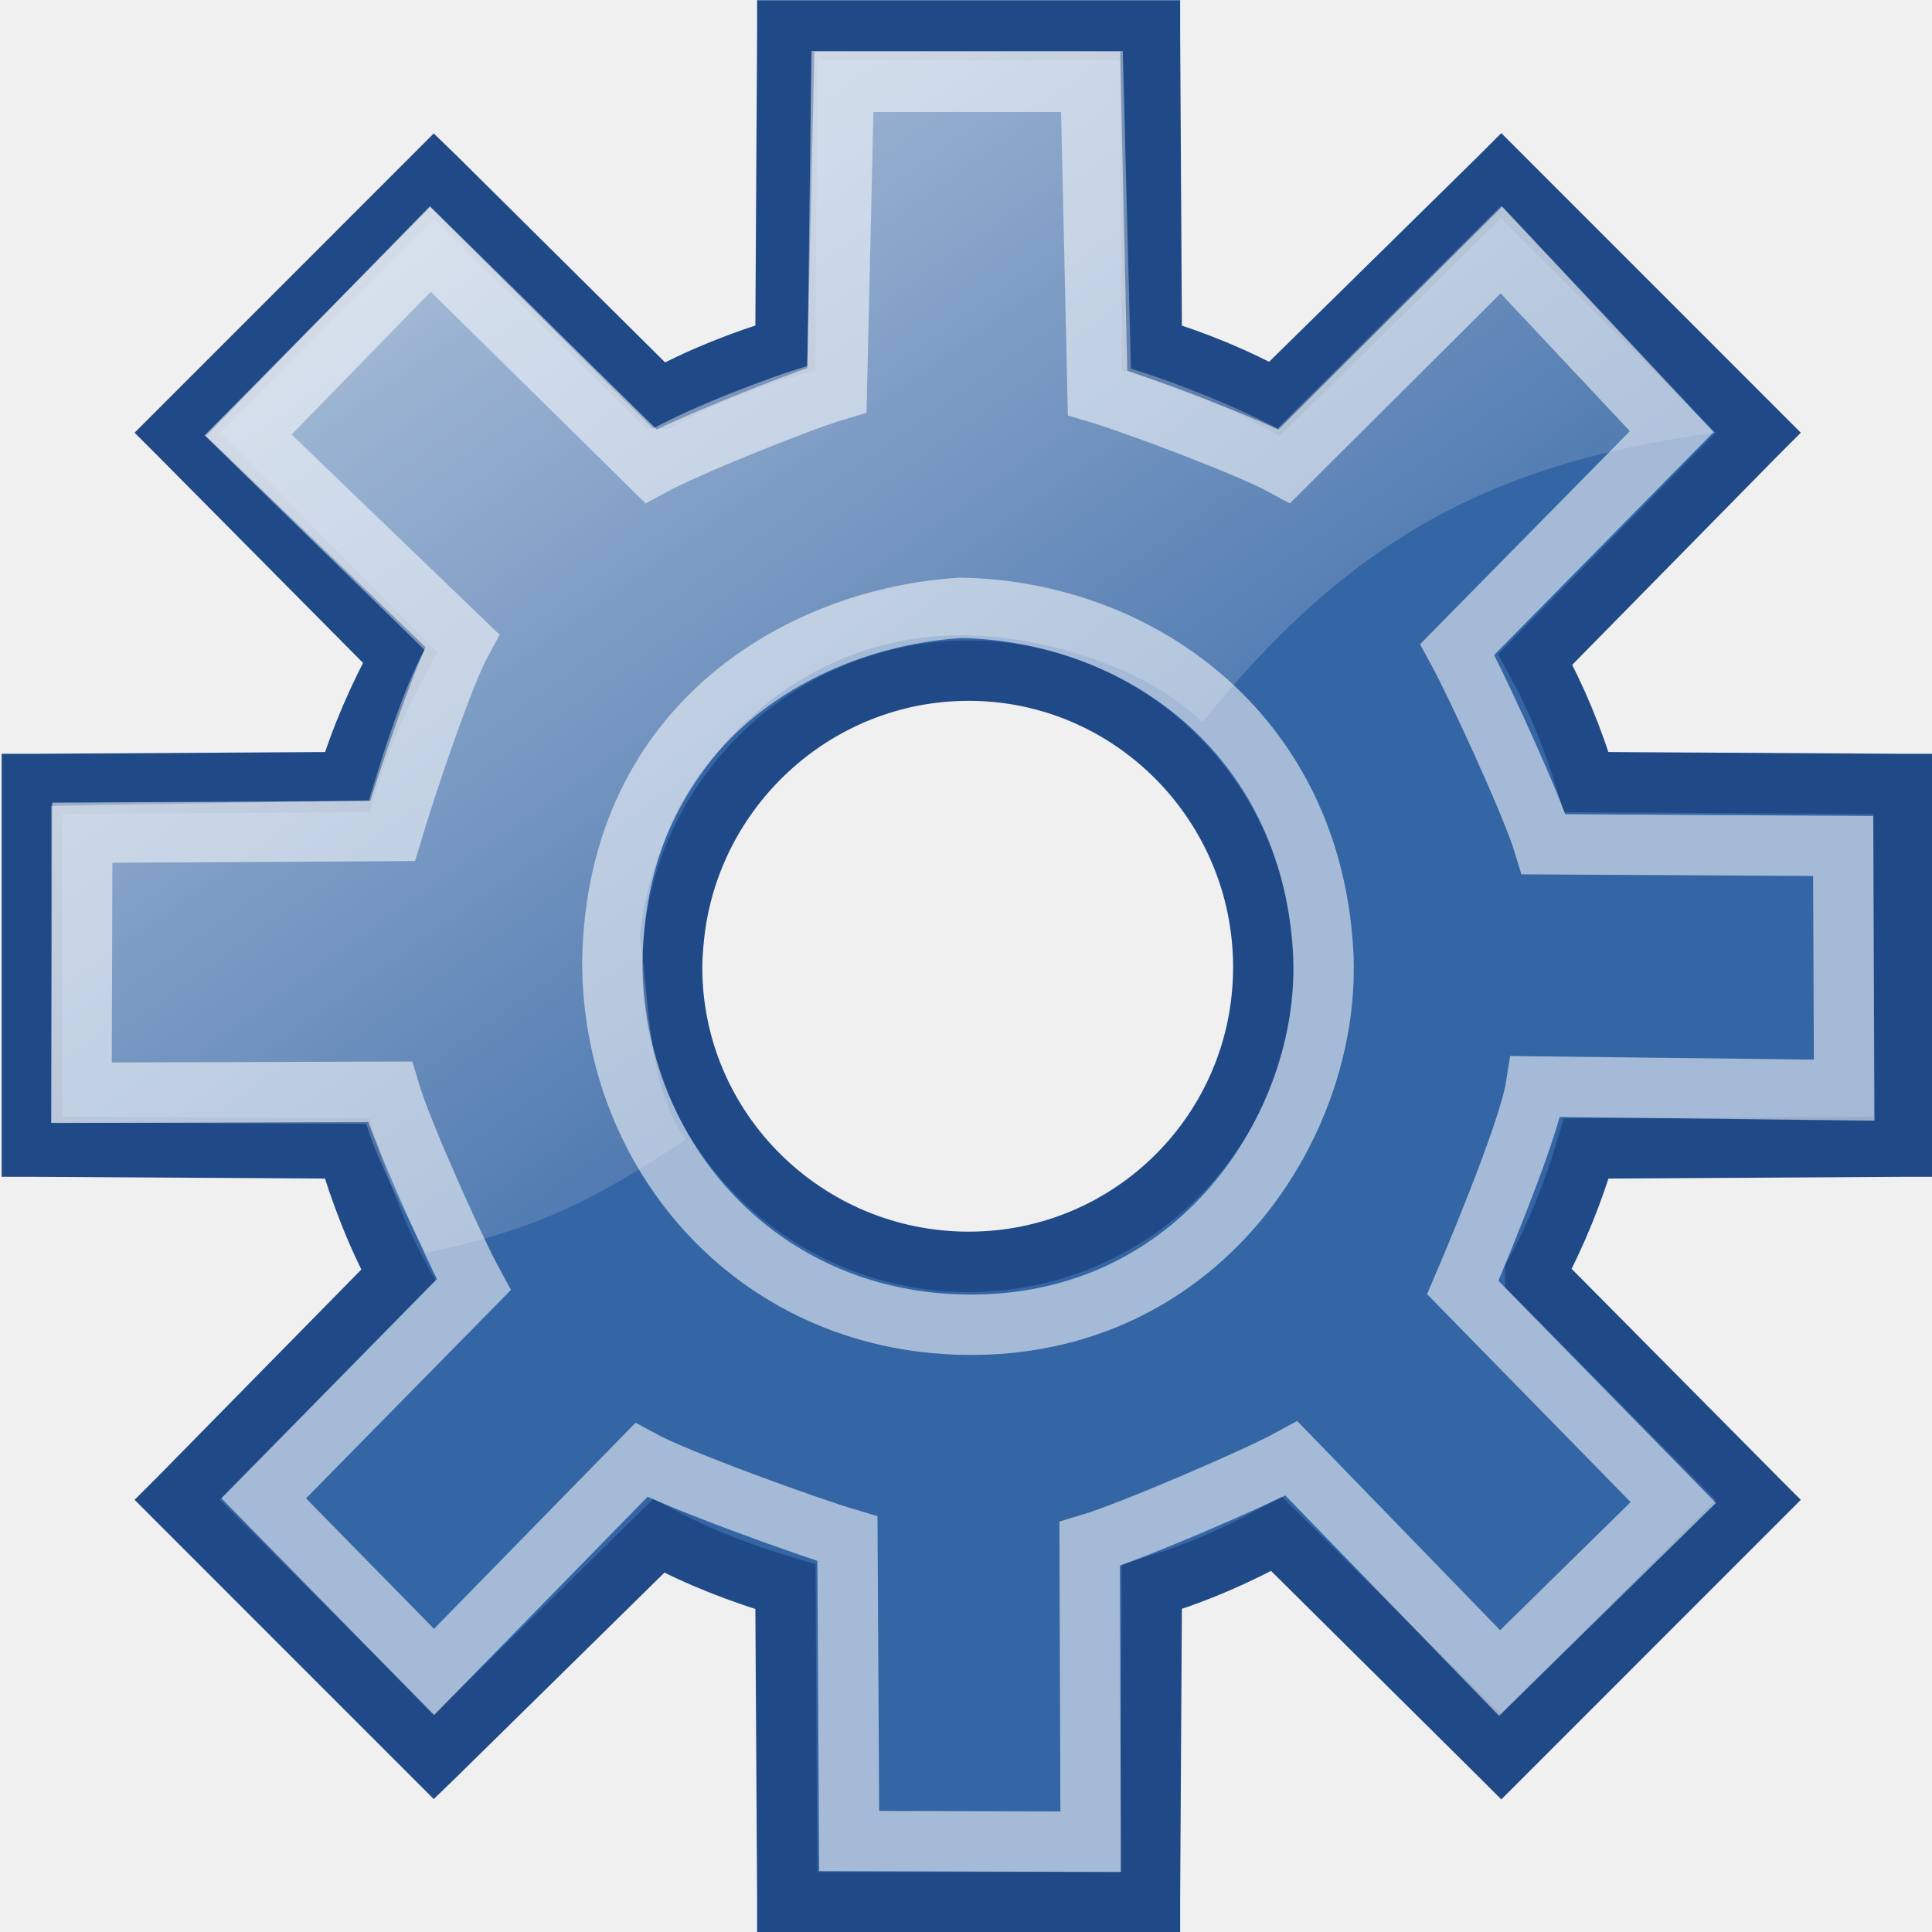
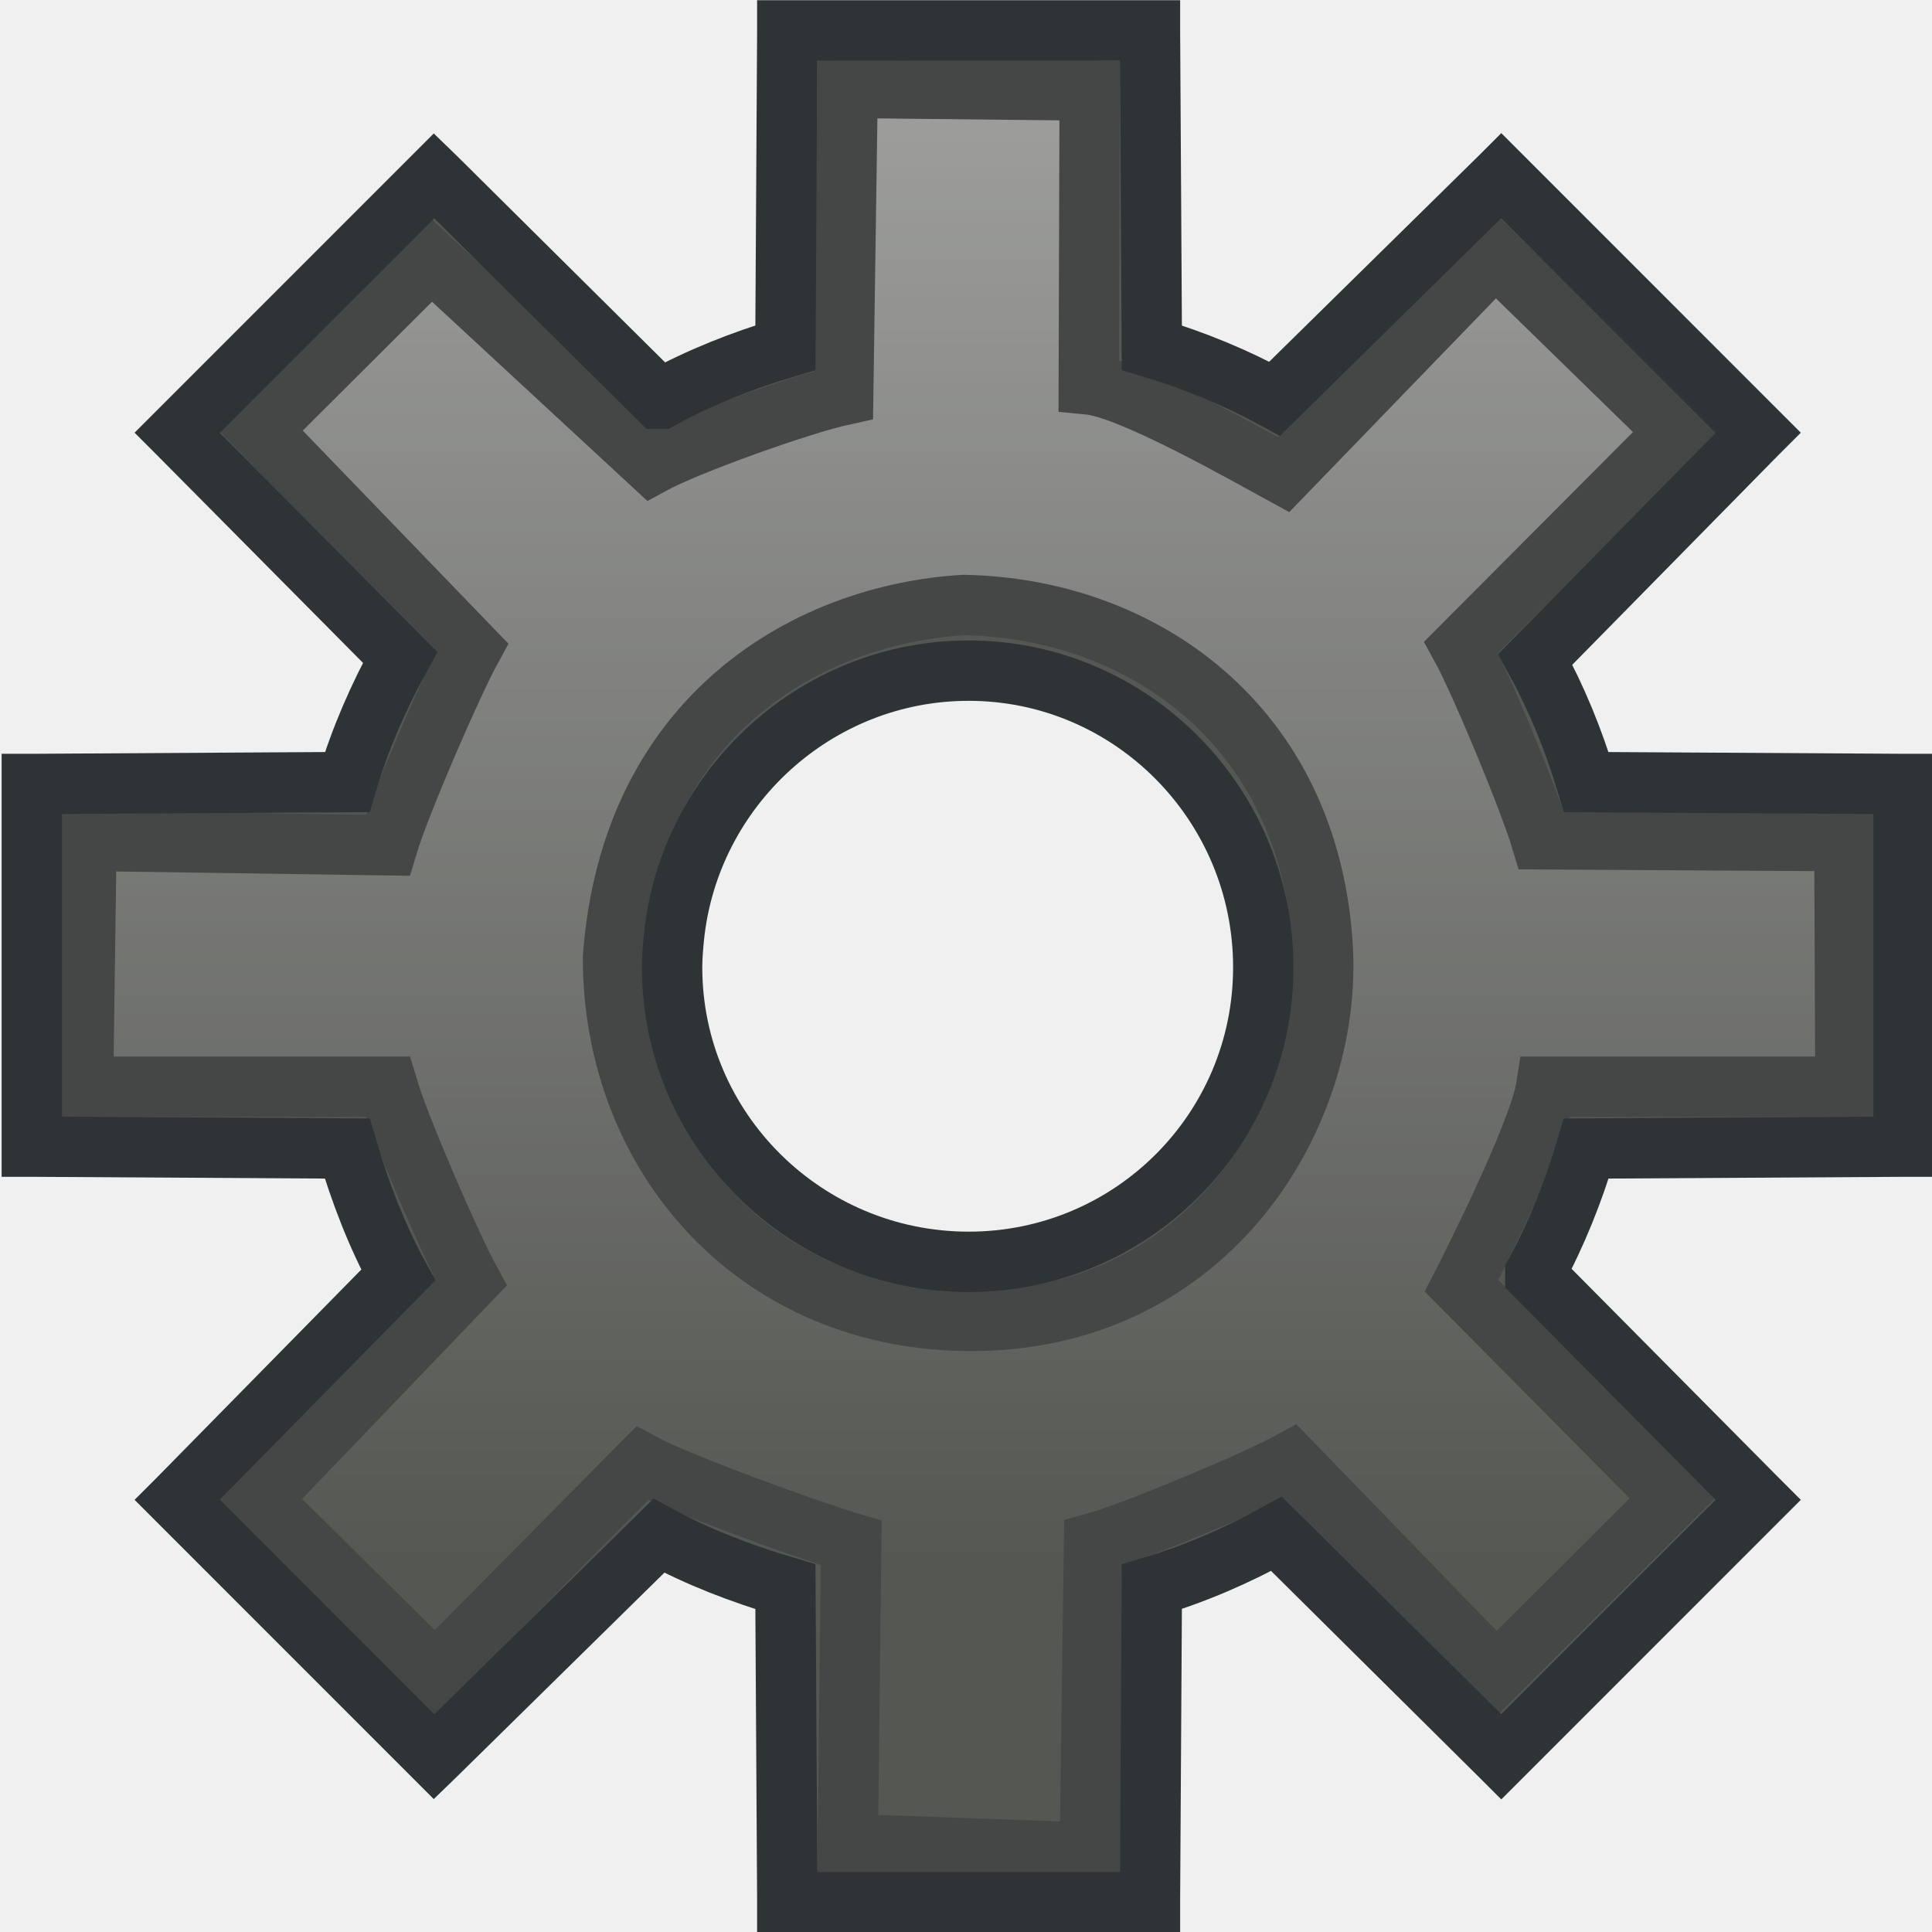
<svg xmlns="http://www.w3.org/2000/svg" xmlns:xlink="http://www.w3.org/1999/xlink" width="32" height="32" id="svg2" version="1.0">
  <defs id="defs4">
-     <linearGradient id="linearGradient3366">
-       <stop style="stop-color:#3465a4;stop-opacity:1;" offset="0" id="stop3368" />
-       <stop style="stop-color:#3465a4;stop-opacity:1" offset="1" id="stop3370" />
-     </linearGradient>
-     <linearGradient id="linearGradient3334">
-       <stop style="stop-color:#ffffff;stop-opacity:1;" offset="0" id="stop3336" />
-       <stop style="stop-color:#ffffff;stop-opacity:0;" offset="1" id="stop3338" />
+     <linearGradient id="linearGradient3281">
+       <stop style="stop-color:#ffffff;stop-opacity:1;" offset="0" id="stop3283" />
+       <stop style="stop-color:#ffffff;stop-opacity:0;" offset="1" id="stop3285" />
    </linearGradient>
    <linearGradient id="linearGradient2528">
      <stop style="stop-color:#ad7fa8;stop-opacity:1;" offset="0" id="stop2530" />
      <stop style="stop-color:#75507b;stop-opacity:1" offset="1" id="stop2532" />
    </linearGradient>
    <linearGradient xlink:href="#linearGradient2528" id="linearGradient2538" gradientUnits="userSpaceOnUse" gradientTransform="matrix(0.8335733,0,0,0.8335733,4.022239,4.194592)" x1="-0.062" y1="0.186" x2="3.783" y2="47.938" />
-     <linearGradient xlink:href="#linearGradient3334" id="linearGradient3340" x1="10.481" y1="3" x2="28.961" y2="28.837" gradientUnits="userSpaceOnUse" gradientTransform="matrix(0.7195648,0,0,0.7195648,-1.261693,-1.536065)" />
-     <linearGradient xlink:href="#linearGradient3366" id="linearGradient3372" x1="1.116" y1="0.248" x2="5.209" y2="47.882" gradientUnits="userSpaceOnUse" gradientTransform="matrix(0.6630923,0,0,0.6630923,9.5230092e-2,8.7269092e-2)" />
+     <linearGradient xlink:href="#linearGradient3281" id="linearGradient3287" x1="15.686" y1="0.382" x2="15.686" y2="25.736" gradientUnits="userSpaceOnUse" gradientTransform="matrix(1.013359,-1.5373345e-5,1.5373391e-5,1.013359,-0.1836502,-0.200116)" />
  </defs>
  <g id="layer1">
-     <path style="fill:url(#linearGradient3372);fill-opacity:1;fill-rule:nonzero;stroke:#204a87;stroke-width:1;stroke-linecap:butt;stroke-linejoin:miter;marker:none;stroke-miterlimit:4;stroke-dasharray:none;stroke-dashoffset:0;stroke-opacity:1;visibility:visible;display:inline;overflow:visible" d="M 13.04,0.503 L 13.04,0.534 L 13.009,5.759 C 12.293,5.972 11.59,6.252 10.944,6.604 L 10.913,6.604 L 7.222,2.943 L 7.19,2.912 L 2.936,7.167 L 2.967,7.198 L 6.627,10.889 C 6.267,11.545 5.969,12.226 5.751,12.954 L 0.589,12.985 L 0.527,12.985 L 0.527,18.992 L 0.589,18.992 L 5.751,19.023 C 5.966,19.749 6.24,20.466 6.596,21.119 L 2.967,24.811 L 2.936,24.842 L 7.19,29.097 L 7.222,29.066 L 10.913,25.437 C 11.566,25.792 12.284,26.067 13.009,26.281 L 13.04,31.443 L 13.04,31.506 L 19.047,31.506 L 19.047,31.443 L 19.078,26.281 C 19.807,26.064 20.487,25.765 21.143,25.405 L 24.835,29.066 L 24.866,29.097 L 29.12,24.842 L 29.089,24.811 L 25.429,21.119 L 25.429,21.088 C 25.78,20.443 26.061,19.739 26.274,19.023 L 31.498,18.992 L 31.529,18.992 L 31.529,12.985 L 31.498,12.985 L 26.274,12.954 C 26.059,12.24 25.781,11.565 25.429,10.921 L 29.089,7.198 L 29.12,7.167 L 24.866,2.912 L 24.835,2.943 L 21.112,6.604 C 20.467,6.252 19.792,5.974 19.078,5.759 L 19.047,0.534 L 19.047,0.503 L 13.04,0.503 z M 16.044,11.108 C 18.743,11.108 20.924,13.32 20.924,16.02 C 20.924,18.72 18.743,20.9 16.044,20.9 C 13.344,20.9 11.132,18.72 11.132,16.02 C 11.132,15.851 11.147,15.684 11.163,15.52 C 11.416,13.052 13.513,11.108 16.044,11.108 z" id="path3296" />
-     <path style="opacity:0.639;fill:url(#linearGradient3340);fill-opacity:1;fill-rule:nonzero;stroke:none;stroke-width:1;stroke-linecap:butt;stroke-linejoin:miter;marker:none;stroke-miterlimit:4;stroke-dasharray:none;stroke-dashoffset:0;stroke-opacity:1;visibility:visible;display:inline;overflow:visible" d="M 13.441,0.845 L 13.374,6.062 C 12.658,6.275 11.46,6.747 10.815,7.099 L 7.126,3.43 L 3.39,7.211 L 7.033,10.765 C 6.673,11.421 6.329,12.529 6.111,13.258 L 0.85,13.347 L 0.85,18.592 L 6.066,18.612 C 6.259,19.261 6.749,20.152 7.051,20.751 C 8.878,20.368 9.815,19.897 11.359,18.875 C 10.715,17.991 10.76,16.553 10.597,15.509 C 10.85,13.041 12.907,10.48 16.008,10.523 C 17.346,10.543 19.032,11.085 19.913,11.963 C 22.253,9.071 24.541,7.68 28.409,7.167 L 24.868,3.407 L 21.157,7.099 C 20.512,6.747 19.446,6.321 18.732,6.107 L 18.597,0.845 L 13.441,0.845 z" id="path2541" />
-     <path style="opacity:0.554;fill:none;fill-opacity:1;fill-rule:nonzero;stroke:#ffffff;stroke-width:1;stroke-linecap:butt;stroke-linejoin:miter;marker:none;stroke-miterlimit:4;stroke-dasharray:none;stroke-dashoffset:0;stroke-opacity:1;visibility:visible;display:inline;overflow:visible" d="M 13.978,1.356 L 13.861,6.462 C 13.211,6.656 11.367,7.401 10.78,7.721 L 7.128,4.124 L 4.12,7.209 L 7.654,10.609 C 7.327,11.205 6.7,13.102 6.502,13.764 L 1.363,13.792 L 1.35,18.099 L 6.457,18.083 C 6.652,18.742 7.523,20.686 7.847,21.279 L 4.368,24.817 L 7.189,27.693 L 10.62,24.185 C 11.214,24.509 13.377,25.291 14.036,25.486 L 14.065,30.493 L 18.065,30.504 L 18.048,25.574 C 18.711,25.376 20.794,24.484 21.391,24.157 L 24.838,27.71 L 27.715,24.887 L 24.228,21.325 C 24.228,21.325 25.312,18.806 25.439,17.996 L 30.545,18.056 L 30.529,14.012 L 25.571,13.984 C 25.375,13.335 24.457,11.343 24.137,10.757 L 27.689,7.149 L 24.867,4.141 L 21.275,7.72 C 20.689,7.4 18.829,6.701 18.179,6.506 L 18.064,1.355 L 13.978,1.356 z M 15.912,10.068 C 18.812,10.116 21.693,12.098 21.914,15.736 C 22.082,18.483 19.985,21.909 16.141,21.942 C 12.595,21.972 10.142,19.176 10.142,15.921 C 10.216,11.884 13.41,10.219 15.912,10.068 z" id="path3342" />
+     <path style="fill:#555753;fill-opacity:1;fill-rule:nonzero;stroke:#2e3436;stroke-width:1;stroke-linecap:butt;stroke-linejoin:miter;marker:none;stroke-miterlimit:4;stroke-dasharray:none;stroke-dashoffset:0;stroke-opacity:1;visibility:visible;display:inline;overflow:visible" d="M 13.04,0.503 L 13.04,0.534 L 13.009,5.759 C 12.293,5.972 11.59,6.252 10.944,6.604 L 10.913,6.604 L 7.222,2.943 L 7.19,2.912 L 2.936,7.167 L 2.967,7.198 L 6.627,10.889 C 6.267,11.545 5.969,12.226 5.751,12.954 L 0.589,12.985 L 0.527,12.985 L 0.527,18.992 L 0.589,18.992 L 5.751,19.023 C 5.966,19.749 6.24,20.466 6.596,21.119 L 2.967,24.811 L 2.936,24.842 L 7.19,29.097 L 7.222,29.066 L 10.913,25.437 C 11.566,25.792 12.284,26.067 13.009,26.281 L 13.04,31.443 L 13.04,31.506 L 19.047,31.506 L 19.047,31.443 L 19.078,26.281 C 19.807,26.064 20.487,25.765 21.143,25.405 L 24.835,29.066 L 24.866,29.097 L 29.12,24.842 L 29.089,24.811 L 25.429,21.119 L 25.429,21.088 C 25.78,20.443 26.061,19.739 26.274,19.023 L 31.498,18.992 L 31.529,18.992 L 31.529,12.985 L 31.498,12.985 L 26.274,12.954 C 26.059,12.24 25.781,11.565 25.429,10.921 L 29.089,7.198 L 29.12,7.167 L 24.866,2.912 L 24.835,2.943 L 21.112,6.604 C 20.467,6.252 19.792,5.974 19.078,5.759 L 19.047,0.534 L 19.047,0.503 L 13.04,0.503 z M 16.044,11.108 C 18.743,11.108 20.924,13.32 20.924,16.02 C 20.924,18.72 18.743,20.9 16.044,20.9 C 13.344,20.9 11.132,18.72 11.132,16.02 C 11.132,15.851 11.147,15.684 11.163,15.52 C 11.416,13.052 13.513,11.108 16.044,11.108 z" id="path3296" />
+     <path style="opacity:0.453;fill:url(#linearGradient3287);fill-opacity:1;fill-rule:nonzero;stroke:#2e3436;stroke-width:1;stroke-linecap:butt;stroke-linejoin:miter;marker:none;stroke-miterlimit:4;stroke-dasharray:none;stroke-dashoffset:0;stroke-opacity:1;visibility:visible;display:inline;overflow:visible" d="M 14.04,1.456 L 13.966,6.542 C 13.262,6.695 11.394,7.363 10.799,7.687 L 7.143,4.305 L 4.313,7.125 L 7.807,10.745 C 7.476,11.349 6.621,13.329 6.42,14 L 1.432,13.927 L 1.375,18 L 6.419,18 C 6.616,18.668 7.455,20.605 7.783,21.207 L 4.302,24.836 L 7.205,27.706 L 10.637,24.239 C 11.239,24.567 13.431,25.36 14.099,25.558 L 14.041,30.544 L 18.05,30.686 L 18.121,25.559 C 18.705,25.402 20.772,24.543 21.377,24.211 L 24.783,27.724 L 27.698,24.819 L 24.208,21.297 C 24.208,21.297 25.482,18.821 25.611,18 L 30.566,18 L 30.549,13.931 L 25.525,13.902 C 25.327,13.244 24.528,11.313 24.203,10.719 L 27.758,7.151 L 24.767,4.234 L 21.259,7.861 C 20.665,7.537 18.736,6.434 18.034,6.367 L 18.049,1.499 L 14.04,1.456 z M 15.956,10.021 C 18.895,10.07 21.683,11.991 21.907,15.677 C 22.077,18.461 20.04,21.845 16.144,21.878 C 12.552,21.909 10.153,19.164 10.153,15.865 C 10.447,11.818 13.42,10.174 15.956,10.021 z" id="path2501" />
  </g>
</svg>
